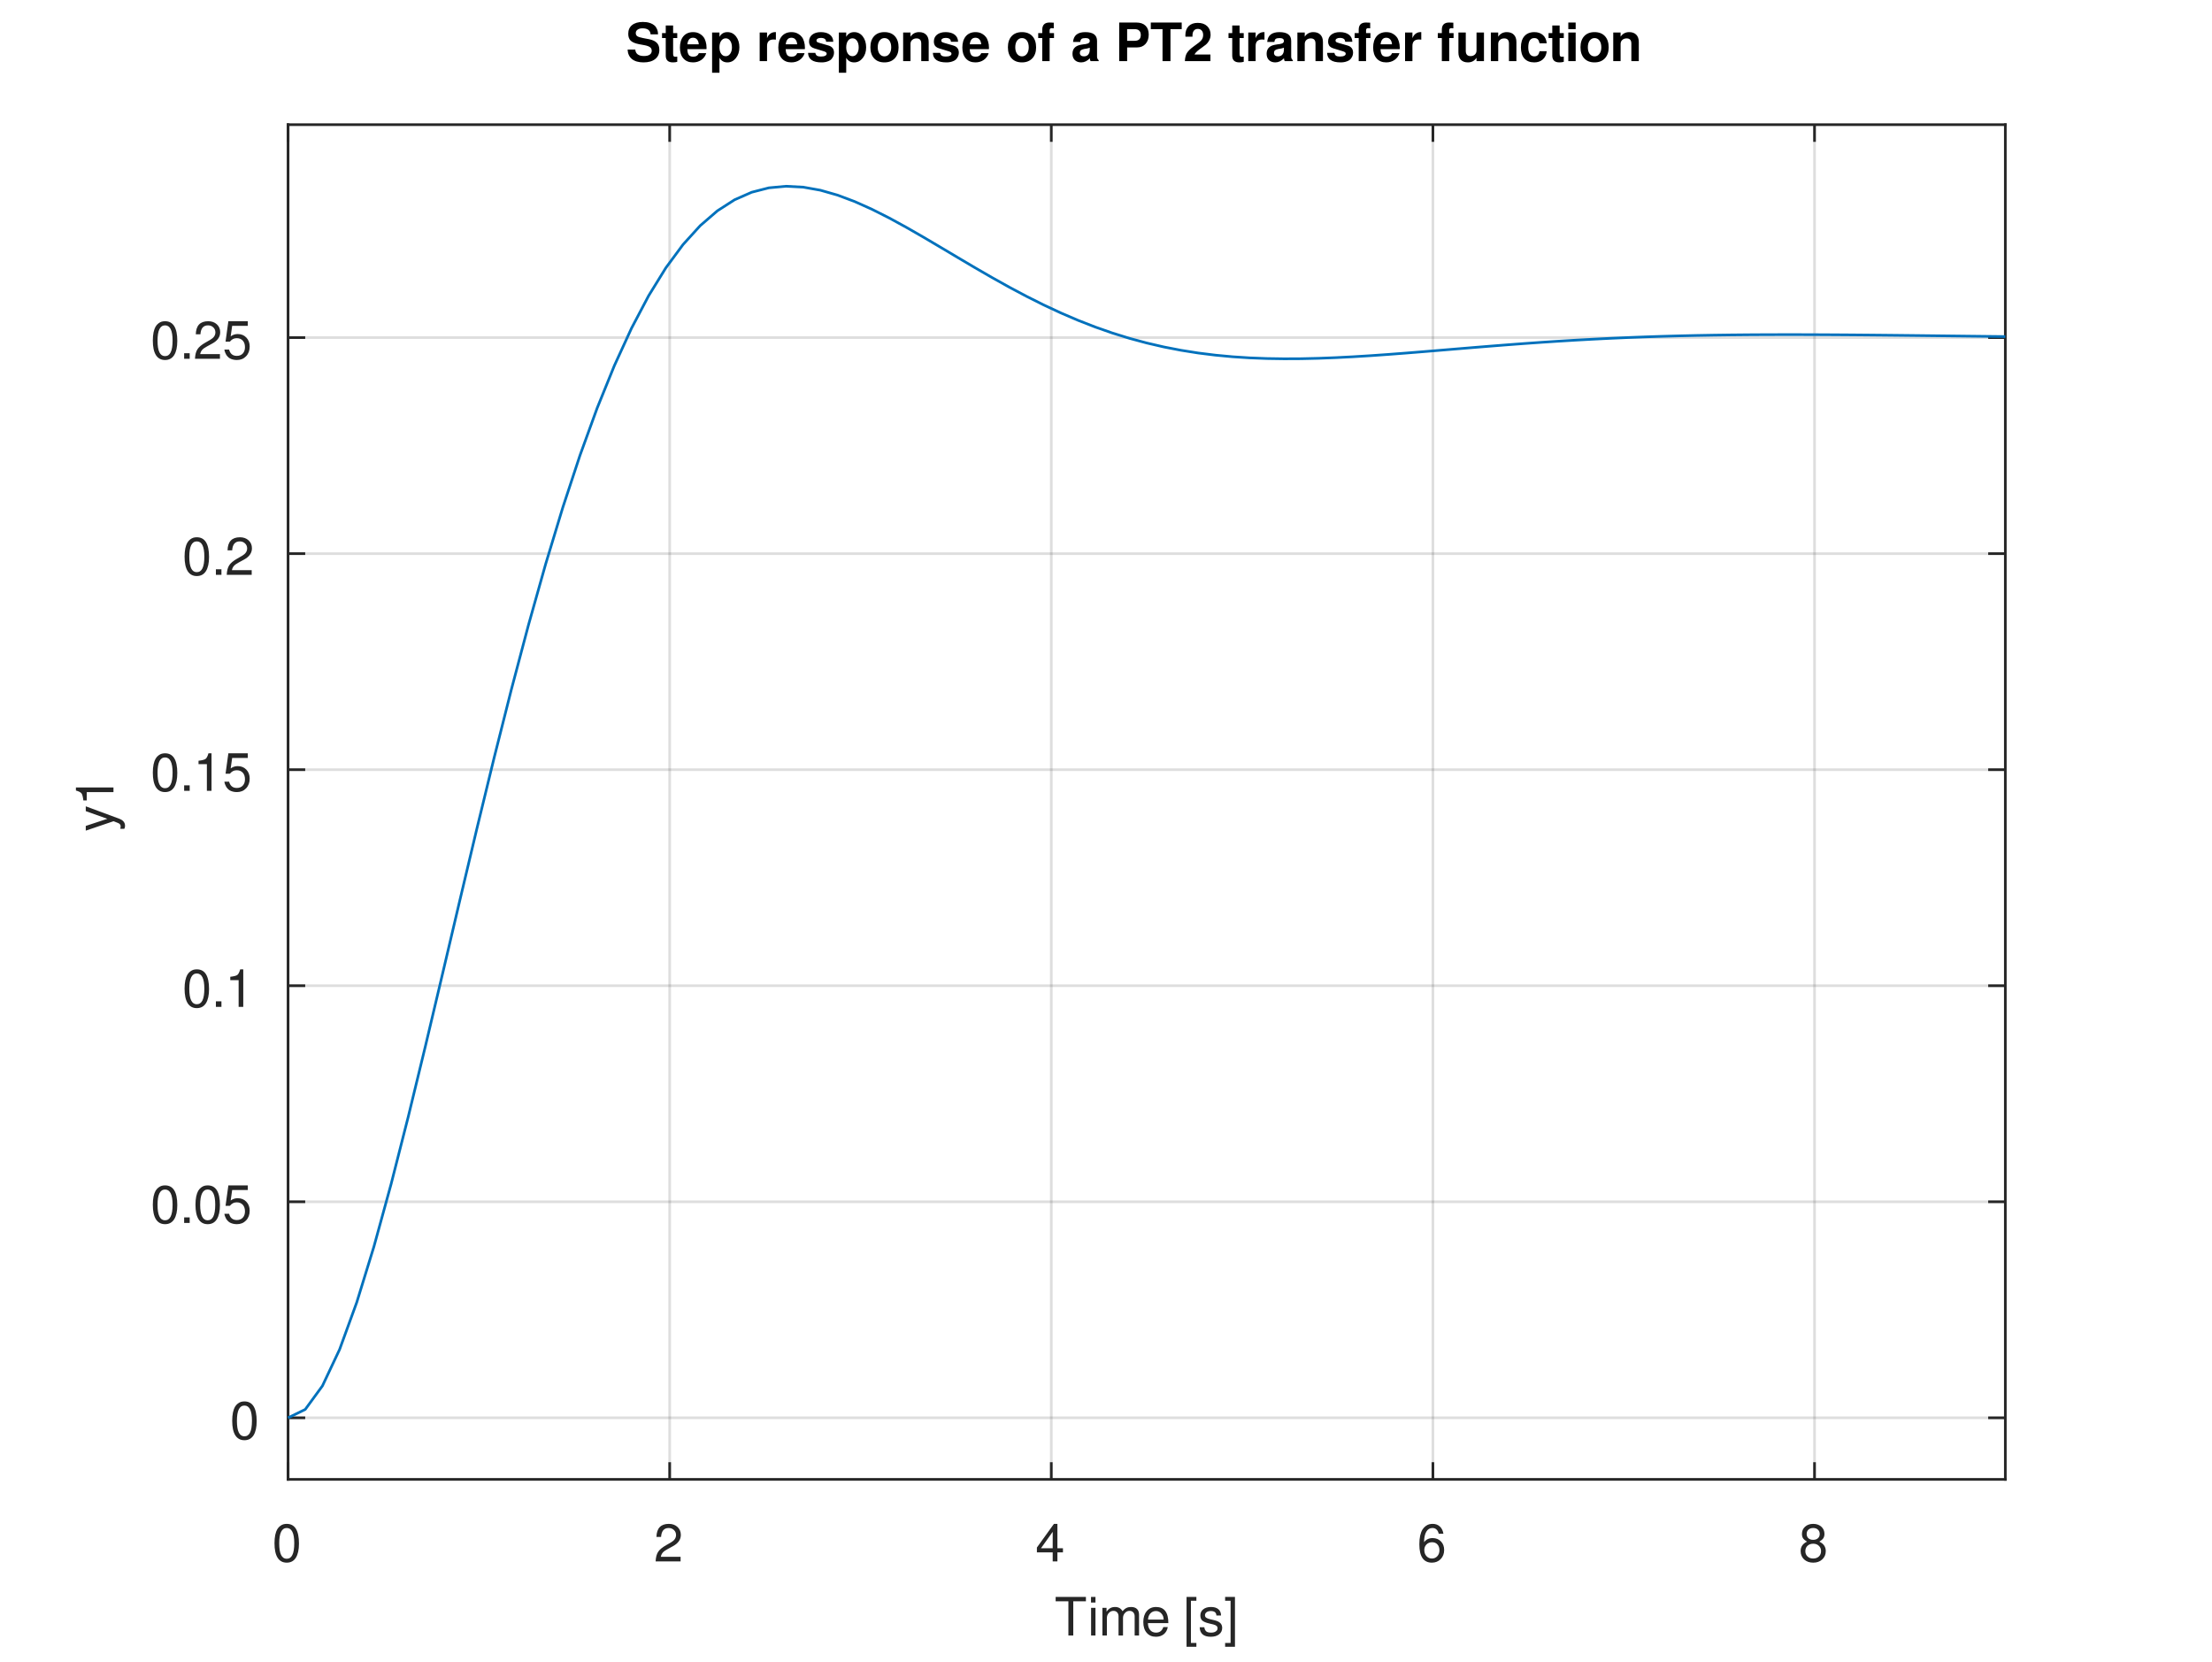
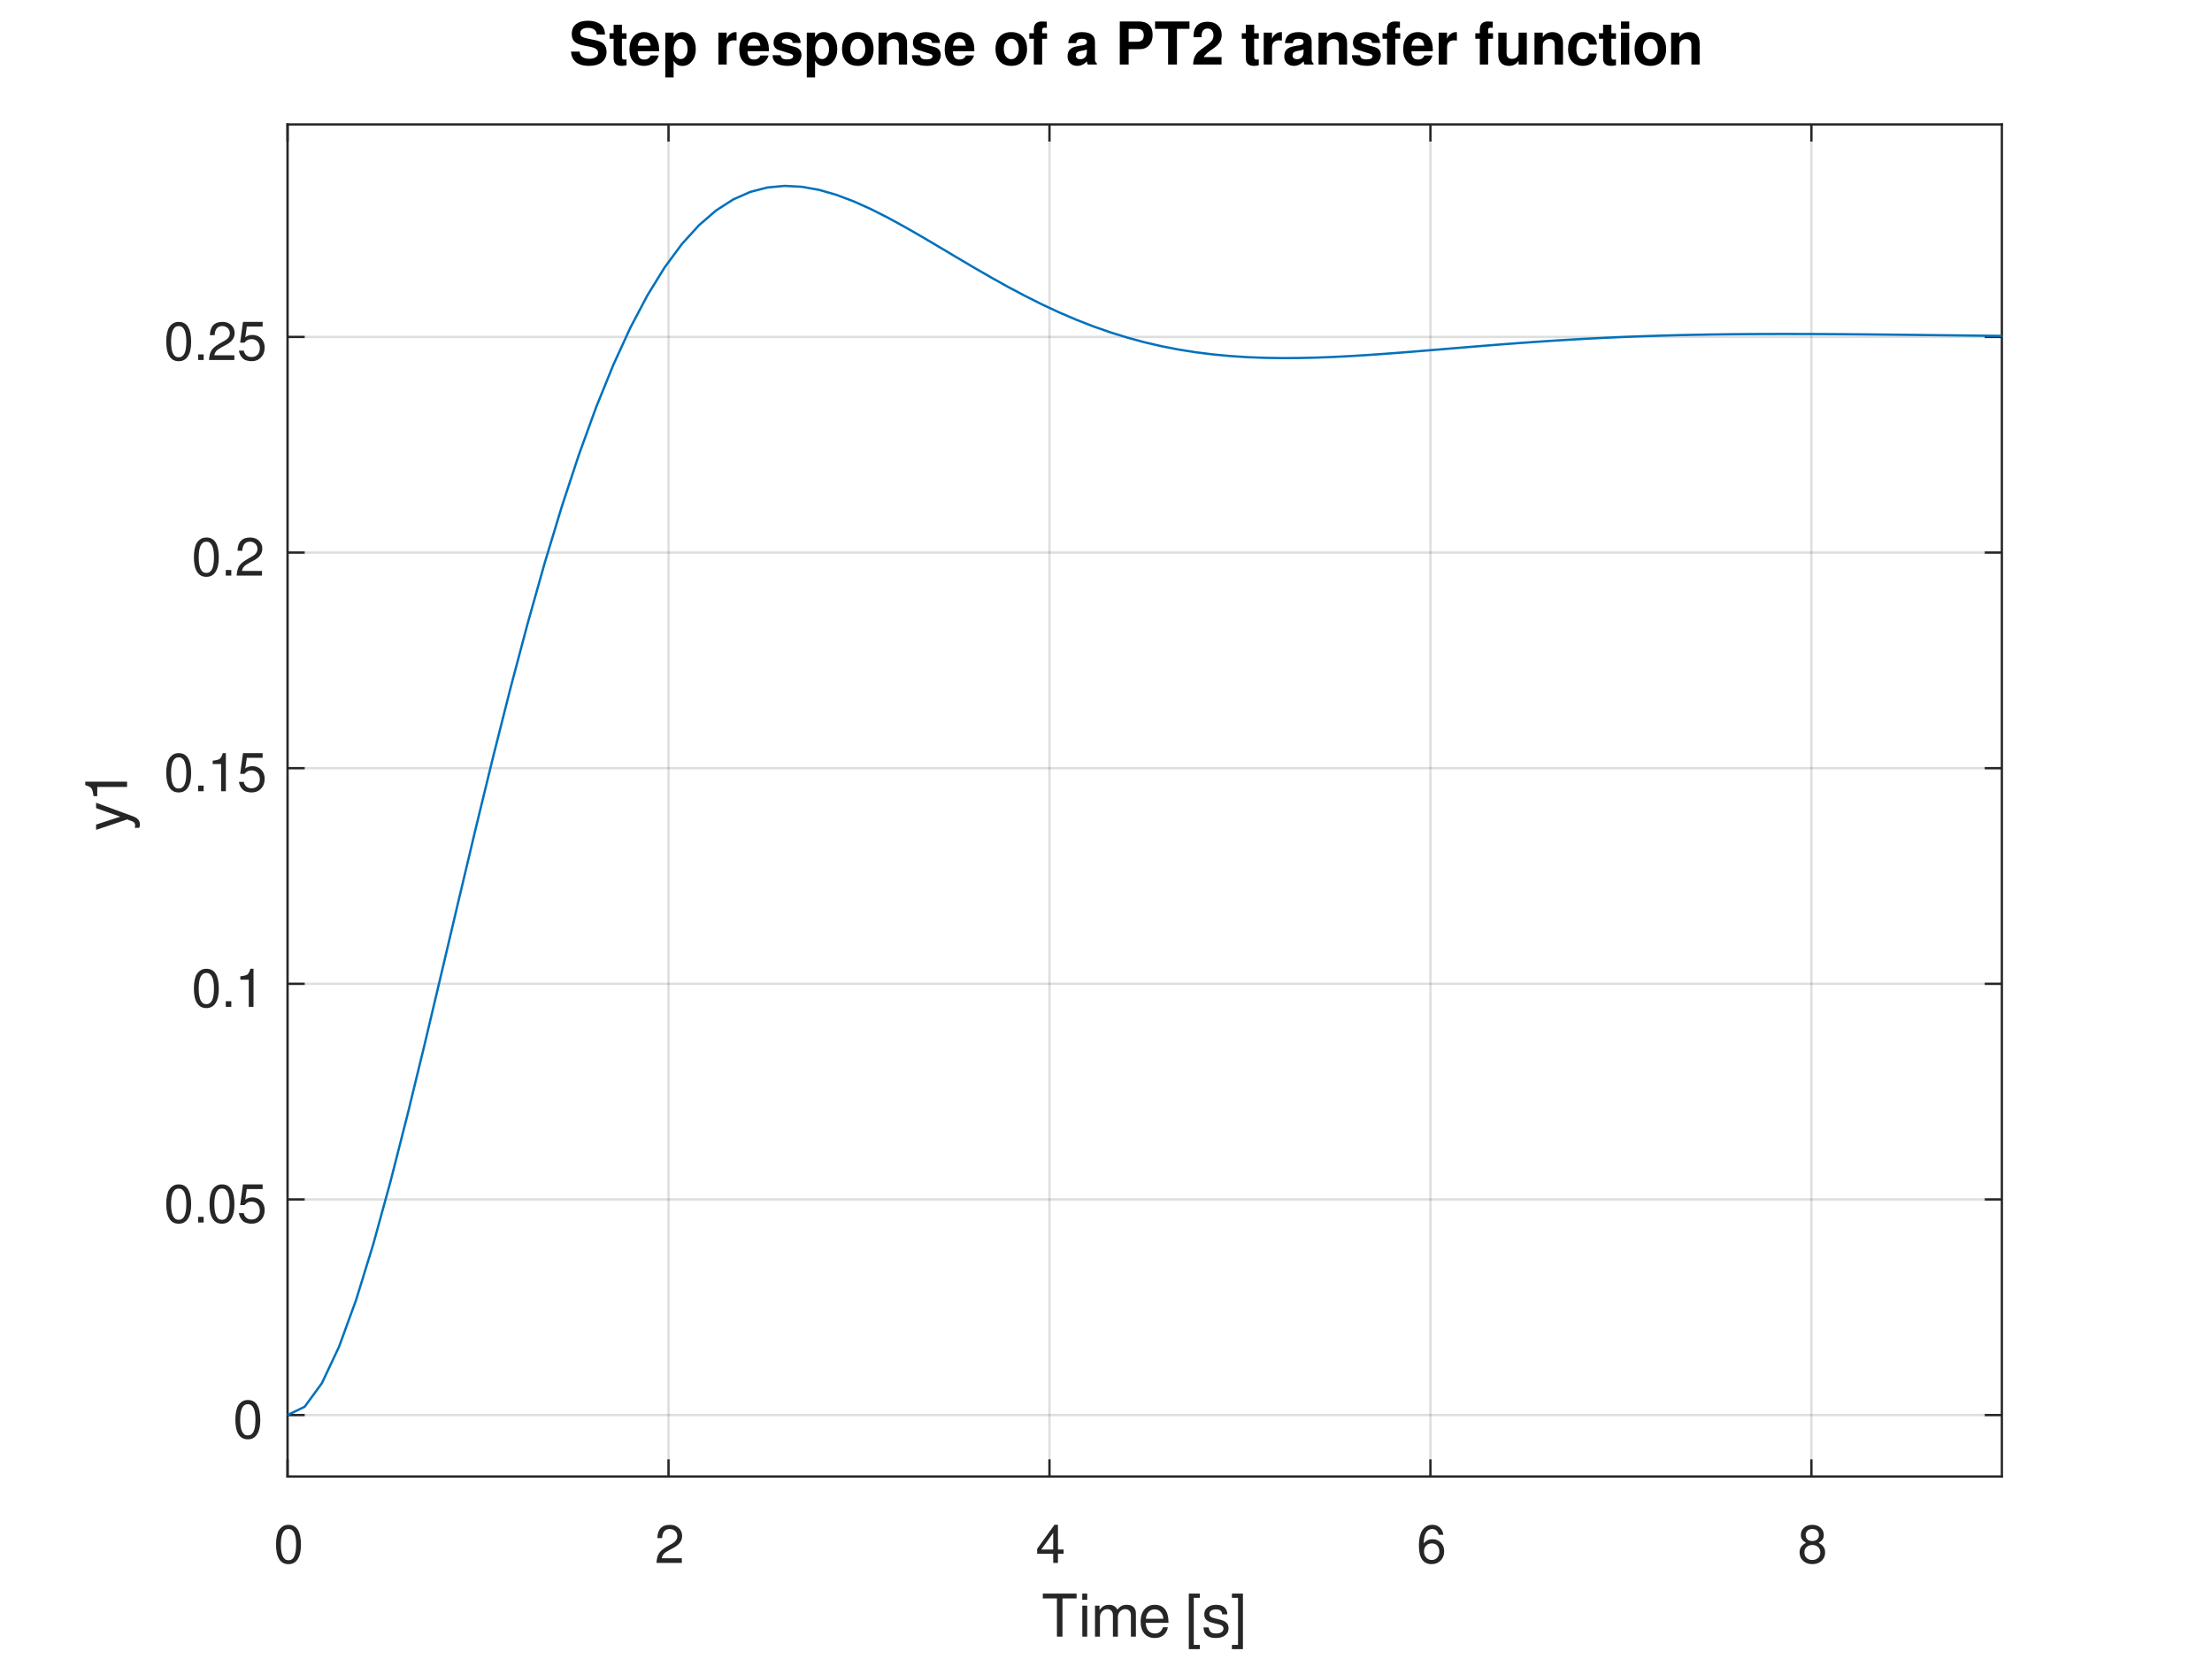
- <svg xmlns="http://www.w3.org/2000/svg" height="314pt" viewBox="0 0 418 314" width="418pt">
+ <svg xmlns="http://www.w3.org/2000/svg" height="360pt" viewBox="0 0 480 360" width="480pt">
  <defs />
-   <polygon fill="#ffffff" points="0,0 418,0 418,314 0,314" />
+   <polygon fill="#ffffff" points="0,0 480,0 480,360 0,360" />
  <g>
-     <polygon fill="#ffffff" points="0,314 418,314 418,0 0,0" shape-rendering="crispEdges" />
-     <clipPath id="cp00418314">
-       <polygon points="0,314 418,314 418,0 0,0" />
+     <polygon fill="#ffffff" points="0,360 480,360 480,0 0,0" shape-rendering="crispEdges" />
+     <clipPath id="cp00480360">
+       <polygon points="0,360 480,360 480,0 0,0" />
    </clipPath>
-     <g clip-path="url(#cp00418314)">
-       <polygon fill="#ffffff" points="54.434,279.499 378.946,279.499 378.946,23.553 54.434,23.553" shape-rendering="crispEdges" />
-       <polyline fill="none" points="54.434,279.499 54.434,23.553" stroke="#262626" stroke-dasharray="16,0" stroke-linecap="butt" stroke-linejoin="miter" stroke-opacity="0.15" stroke-width="0.5" />
-       <polyline fill="none" points="126.548,279.499 126.548,23.553" stroke="#262626" stroke-dasharray="16,0" stroke-linecap="butt" stroke-linejoin="miter" stroke-opacity="0.15" stroke-width="0.5" />
-       <polyline fill="none" points="198.662,279.499 198.662,23.553" stroke="#262626" stroke-dasharray="16,0" stroke-linecap="butt" stroke-linejoin="miter" stroke-opacity="0.15" stroke-width="0.5" />
-       <polyline fill="none" points="270.776,279.499 270.776,23.553" stroke="#262626" stroke-dasharray="16,0" stroke-linecap="butt" stroke-linejoin="miter" stroke-opacity="0.15" stroke-width="0.5" />
-       <polyline fill="none" points="342.889,279.499 342.889,23.553" stroke="#262626" stroke-dasharray="16,0" stroke-linecap="butt" stroke-linejoin="miter" stroke-opacity="0.15" stroke-width="0.5" />
-       <polyline fill="none" points="54.434,279.499 54.434,276.255" stroke="#262626" stroke-linecap="butt" stroke-linejoin="miter" stroke-width="0.5" />
-       <polyline fill="none" points="54.434,23.553 54.434,26.798" stroke="#262626" stroke-linecap="butt" stroke-linejoin="miter" stroke-width="0.5" />
-       <polyline fill="none" points="126.548,279.499 126.548,276.255" stroke="#262626" stroke-linecap="butt" stroke-linejoin="miter" stroke-width="0.5" />
-       <polyline fill="none" points="126.548,23.553 126.548,26.798" stroke="#262626" stroke-linecap="butt" stroke-linejoin="miter" stroke-width="0.5" />
-       <polyline fill="none" points="198.662,279.499 198.662,276.255" stroke="#262626" stroke-linecap="butt" stroke-linejoin="miter" stroke-width="0.5" />
-       <polyline fill="none" points="198.662,23.553 198.662,26.798" stroke="#262626" stroke-linecap="butt" stroke-linejoin="miter" stroke-width="0.5" />
-       <polyline fill="none" points="270.776,279.499 270.776,276.255" stroke="#262626" stroke-linecap="butt" stroke-linejoin="miter" stroke-width="0.5" />
-       <polyline fill="none" points="270.776,23.553 270.776,26.798" stroke="#262626" stroke-linecap="butt" stroke-linejoin="miter" stroke-width="0.5" />
-       <polyline fill="none" points="342.889,279.499 342.889,276.255" stroke="#262626" stroke-linecap="butt" stroke-linejoin="miter" stroke-width="0.5" />
-       <polyline fill="none" points="342.889,23.553 342.889,26.798" stroke="#262626" stroke-linecap="butt" stroke-linejoin="miter" stroke-width="0.5" />
-       <g font-family="FreeSans" font-size="10" font-style="normal" font-weight="normal" transform="translate(51.4343,294.998) rotate(-0,3,-8)" xml:space="preserve">
+     <g clip-path="url(#cp00480360)">
+       <polygon fill="#ffffff" points="62.4,320.4 434.4,320.4 434.4,27 62.4,27" shape-rendering="crispEdges" />
+       <polyline fill="none" points="62.4,320.4 62.4,27" stroke="#262626" stroke-dasharray="16,0" stroke-linecap="butt" stroke-linejoin="miter" stroke-opacity="0.15" stroke-width="0.5" />
+       <polyline fill="none" points="145.067,320.4 145.067,27" stroke="#262626" stroke-dasharray="16,0" stroke-linecap="butt" stroke-linejoin="miter" stroke-opacity="0.15" stroke-width="0.5" />
+       <polyline fill="none" points="227.733,320.4 227.733,27" stroke="#262626" stroke-dasharray="16,0" stroke-linecap="butt" stroke-linejoin="miter" stroke-opacity="0.15" stroke-width="0.5" />
+       <polyline fill="none" points="310.4,320.4 310.4,27" stroke="#262626" stroke-dasharray="16,0" stroke-linecap="butt" stroke-linejoin="miter" stroke-opacity="0.15" stroke-width="0.5" />
+       <polyline fill="none" points="393.067,320.4 393.067,27" stroke="#262626" stroke-dasharray="16,0" stroke-linecap="butt" stroke-linejoin="miter" stroke-opacity="0.15" stroke-width="0.5" />
+       <polyline fill="none" points="62.4,320.4 62.4,316.675" stroke="#262626" stroke-linecap="butt" stroke-linejoin="miter" stroke-width="0.5" />
+       <polyline fill="none" points="62.4,27 62.4,30.725" stroke="#262626" stroke-linecap="butt" stroke-linejoin="miter" stroke-width="0.5" />
+       <polyline fill="none" points="145.067,320.4 145.067,316.675" stroke="#262626" stroke-linecap="butt" stroke-linejoin="miter" stroke-width="0.5" />
+       <polyline fill="none" points="145.067,27 145.067,30.725" stroke="#262626" stroke-linecap="butt" stroke-linejoin="miter" stroke-width="0.5" />
+       <polyline fill="none" points="227.733,320.4 227.733,316.675" stroke="#262626" stroke-linecap="butt" stroke-linejoin="miter" stroke-width="0.5" />
+       <polyline fill="none" points="227.733,27 227.733,30.725" stroke="#262626" stroke-linecap="butt" stroke-linejoin="miter" stroke-width="0.5" />
+       <polyline fill="none" points="310.4,320.4 310.4,316.675" stroke="#262626" stroke-linecap="butt" stroke-linejoin="miter" stroke-width="0.5" />
+       <polyline fill="none" points="310.4,27 310.4,30.725" stroke="#262626" stroke-linecap="butt" stroke-linejoin="miter" stroke-width="0.5" />
+       <polyline fill="none" points="393.067,320.4 393.067,316.675" stroke="#262626" stroke-linecap="butt" stroke-linejoin="miter" stroke-width="0.5" />
+       <polyline fill="none" points="393.067,27 393.067,30.725" stroke="#262626" stroke-linecap="butt" stroke-linejoin="miter" stroke-width="0.5" />
+       <g font-family="FreeSans" font-size="11.651" font-style="normal" font-weight="normal" transform="translate(59.4,339.15) rotate(-0,3,-10)" xml:space="preserve">
        <text fill="rgb(38,38,38)" x="0 " y="-0">0</text>
      </g>
-       <g font-family="FreeSans" font-size="10" font-style="normal" font-weight="normal" transform="translate(123.548,294.998) rotate(-0,3,-8)" xml:space="preserve">
+       <g font-family="FreeSans" font-size="11.651" font-style="normal" font-weight="normal" transform="translate(142.067,339.15) rotate(-0,3,-10)" xml:space="preserve">
        <text fill="rgb(38,38,38)" x="0 " y="-0">2</text>
      </g>
-       <g font-family="FreeSans" font-size="10" font-style="normal" font-weight="normal" transform="translate(195.662,294.998) rotate(-0,3,-8)" xml:space="preserve">
+       <g font-family="FreeSans" font-size="11.651" font-style="normal" font-weight="normal" transform="translate(224.733,339.15) rotate(-0,3,-10)" xml:space="preserve">
        <text fill="rgb(38,38,38)" x="0 " y="-0">4</text>
      </g>
-       <g font-family="FreeSans" font-size="10" font-style="normal" font-weight="normal" transform="translate(267.776,294.998) rotate(-0,3,-8)" xml:space="preserve">
+       <g font-family="FreeSans" font-size="11.651" font-style="normal" font-weight="normal" transform="translate(307.4,339.15) rotate(-0,3,-10)" xml:space="preserve">
        <text fill="rgb(38,38,38)" x="0 " y="-0">6</text>
      </g>
-       <g font-family="FreeSans" font-size="10" font-style="normal" font-weight="normal" transform="translate(339.89,294.998) rotate(-0,3,-8)" xml:space="preserve">
+       <g font-family="FreeSans" font-size="11.651" font-style="normal" font-weight="normal" transform="translate(390.067,339.15) rotate(-0,3,-10)" xml:space="preserve">
        <text fill="rgb(38,38,38)" x="0 " y="-0">8</text>
      </g>
-       <polyline fill="none" points="54.434,267.865 378.946,267.865" stroke="#262626" stroke-dasharray="16,0" stroke-linecap="butt" stroke-linejoin="miter" stroke-opacity="0.15" stroke-width="0.5" />
-       <polyline fill="none" points="54.434,227.049 378.946,227.049" stroke="#262626" stroke-dasharray="16,0" stroke-linecap="butt" stroke-linejoin="miter" stroke-opacity="0.15" stroke-width="0.5" />
-       <polyline fill="none" points="54.434,186.232 378.946,186.232" stroke="#262626" stroke-dasharray="16,0" stroke-linecap="butt" stroke-linejoin="miter" stroke-opacity="0.15" stroke-width="0.5" />
-       <polyline fill="none" points="54.434,145.415 378.946,145.415" stroke="#262626" stroke-dasharray="16,0" stroke-linecap="butt" stroke-linejoin="miter" stroke-opacity="0.15" stroke-width="0.5" />
-       <polyline fill="none" points="54.434,104.599 378.946,104.599" stroke="#262626" stroke-dasharray="16,0" stroke-linecap="butt" stroke-linejoin="miter" stroke-opacity="0.15" stroke-width="0.5" />
-       <polyline fill="none" points="54.434,63.782 378.946,63.782" stroke="#262626" stroke-dasharray="16,0" stroke-linecap="butt" stroke-linejoin="miter" stroke-opacity="0.15" stroke-width="0.5" />
-       <polyline fill="none" points="54.434,267.865 57.675,267.865" stroke="#262626" stroke-linecap="butt" stroke-linejoin="miter" stroke-width="0.5" />
-       <polyline fill="none" points="378.946,267.865 375.706,267.865" stroke="#262626" stroke-linecap="butt" stroke-linejoin="miter" stroke-width="0.5" />
-       <polyline fill="none" points="54.434,227.049 57.675,227.049" stroke="#262626" stroke-linecap="butt" stroke-linejoin="miter" stroke-width="0.5" />
-       <polyline fill="none" points="378.946,227.049 375.706,227.049" stroke="#262626" stroke-linecap="butt" stroke-linejoin="miter" stroke-width="0.5" />
-       <polyline fill="none" points="54.434,186.232 57.675,186.232" stroke="#262626" stroke-linecap="butt" stroke-linejoin="miter" stroke-width="0.5" />
-       <polyline fill="none" points="378.946,186.232 375.706,186.232" stroke="#262626" stroke-linecap="butt" stroke-linejoin="miter" stroke-width="0.5" />
-       <polyline fill="none" points="54.434,145.415 57.675,145.415" stroke="#262626" stroke-linecap="butt" stroke-linejoin="miter" stroke-width="0.5" />
-       <polyline fill="none" points="378.946,145.415 375.706,145.415" stroke="#262626" stroke-linecap="butt" stroke-linejoin="miter" stroke-width="0.5" />
-       <polyline fill="none" points="54.434,104.599 57.675,104.599" stroke="#262626" stroke-linecap="butt" stroke-linejoin="miter" stroke-width="0.5" />
-       <polyline fill="none" points="378.946,104.599 375.706,104.599" stroke="#262626" stroke-linecap="butt" stroke-linejoin="miter" stroke-width="0.5" />
-       <polyline fill="none" points="54.434,63.782 57.675,63.782" stroke="#262626" stroke-linecap="butt" stroke-linejoin="miter" stroke-width="0.5" />
-       <polyline fill="none" points="378.946,63.782 375.706,63.782" stroke="#262626" stroke-linecap="butt" stroke-linejoin="miter" stroke-width="0.5" />
-       <g font-family="FreeSans" font-size="10" font-style="normal" font-weight="normal" transform="translate(43.4418,271.865) rotate(-0,6,-4)" xml:space="preserve">
+       <polyline fill="none" points="62.4,307.064 434.4,307.064" stroke="#262626" stroke-dasharray="16,0" stroke-linecap="butt" stroke-linejoin="miter" stroke-opacity="0.15" stroke-width="0.5" />
+       <polyline fill="none" points="62.4,260.274 434.4,260.274" stroke="#262626" stroke-dasharray="16,0" stroke-linecap="butt" stroke-linejoin="miter" stroke-opacity="0.15" stroke-width="0.5" />
+       <polyline fill="none" points="62.4,213.484 434.4,213.484" stroke="#262626" stroke-dasharray="16,0" stroke-linecap="butt" stroke-linejoin="miter" stroke-opacity="0.15" stroke-width="0.5" />
+       <polyline fill="none" points="62.4,166.695 434.4,166.695" stroke="#262626" stroke-dasharray="16,0" stroke-linecap="butt" stroke-linejoin="miter" stroke-opacity="0.15" stroke-width="0.5" />
+       <polyline fill="none" points="62.4,119.905 434.4,119.905" stroke="#262626" stroke-dasharray="16,0" stroke-linecap="butt" stroke-linejoin="miter" stroke-opacity="0.15" stroke-width="0.5" />
+       <polyline fill="none" points="62.4,73.115 434.4,73.115" stroke="#262626" stroke-dasharray="16,0" stroke-linecap="butt" stroke-linejoin="miter" stroke-opacity="0.15" stroke-width="0.5" />
+       <polyline fill="none" points="62.4,307.064 66.12,307.064" stroke="#262626" stroke-linecap="butt" stroke-linejoin="miter" stroke-width="0.5" />
+       <polyline fill="none" points="434.4,307.064 430.68,307.064" stroke="#262626" stroke-linecap="butt" stroke-linejoin="miter" stroke-width="0.5" />
+       <polyline fill="none" points="62.4,260.274 66.12,260.274" stroke="#262626" stroke-linecap="butt" stroke-linejoin="miter" stroke-width="0.5" />
+       <polyline fill="none" points="434.4,260.274 430.68,260.274" stroke="#262626" stroke-linecap="butt" stroke-linejoin="miter" stroke-width="0.5" />
+       <polyline fill="none" points="62.4,213.484 66.12,213.484" stroke="#262626" stroke-linecap="butt" stroke-linejoin="miter" stroke-width="0.5" />
+       <polyline fill="none" points="434.4,213.484 430.68,213.484" stroke="#262626" stroke-linecap="butt" stroke-linejoin="miter" stroke-width="0.5" />
+       <polyline fill="none" points="62.4,166.695 66.12,166.695" stroke="#262626" stroke-linecap="butt" stroke-linejoin="miter" stroke-width="0.5" />
+       <polyline fill="none" points="434.4,166.695 430.68,166.695" stroke="#262626" stroke-linecap="butt" stroke-linejoin="miter" stroke-width="0.5" />
+       <polyline fill="none" points="62.4,119.905 66.12,119.905" stroke="#262626" stroke-linecap="butt" stroke-linejoin="miter" stroke-width="0.5" />
+       <polyline fill="none" points="434.4,119.905 430.68,119.905" stroke="#262626" stroke-linecap="butt" stroke-linejoin="miter" stroke-width="0.5" />
+       <polyline fill="none" points="62.4,73.115 66.12,73.115" stroke="#262626" stroke-linecap="butt" stroke-linejoin="miter" stroke-width="0.5" />
+       <polyline fill="none" points="434.4,73.115 430.68,73.115" stroke="#262626" stroke-linecap="butt" stroke-linejoin="miter" stroke-width="0.5" />
+       <g font-family="FreeSans" font-size="11.651" font-style="normal" font-weight="normal" transform="translate(50.5743,312.064) rotate(-0,6,-5)" xml:space="preserve">
        <text fill="rgb(38,38,38)" x="0 " y="-0">0</text>
      </g>
-       <g font-family="FreeSans" font-size="10" font-style="normal" font-weight="normal" transform="translate(28.4418,231.049) rotate(-0,21,-4)" xml:space="preserve">
+       <g font-family="FreeSans" font-size="11.651" font-style="normal" font-weight="normal" transform="translate(35.5743,265.274) rotate(-0,21,-5)" xml:space="preserve">
        <text fill="rgb(38,38,38)" x="0 6 9 15 " y="-0">0.05</text>
      </g>
-       <g font-family="FreeSans" font-size="10" font-style="normal" font-weight="normal" transform="translate(34.4418,190.232) rotate(-0,15,-4)" xml:space="preserve">
+       <g font-family="FreeSans" font-size="11.651" font-style="normal" font-weight="normal" transform="translate(41.5743,218.484) rotate(-0,15,-5)" xml:space="preserve">
        <text fill="rgb(38,38,38)" x="0 6 9 " y="-0">0.1</text>
      </g>
-       <g font-family="FreeSans" font-size="10" font-style="normal" font-weight="normal" transform="translate(28.4418,149.415) rotate(-0,21,-4)" xml:space="preserve">
+       <g font-family="FreeSans" font-size="11.651" font-style="normal" font-weight="normal" transform="translate(35.5743,171.695) rotate(-0,21,-5)" xml:space="preserve">
        <text fill="rgb(38,38,38)" x="0 6 9 15 " y="-0">0.15</text>
      </g>
-       <g font-family="FreeSans" font-size="10" font-style="normal" font-weight="normal" transform="translate(34.4418,108.599) rotate(-0,15,-4)" xml:space="preserve">
+       <g font-family="FreeSans" font-size="11.651" font-style="normal" font-weight="normal" transform="translate(41.5743,124.905) rotate(-0,15,-5)" xml:space="preserve">
        <text fill="rgb(38,38,38)" x="0 6 9 " y="-0">0.2</text>
      </g>
-       <g font-family="FreeSans" font-size="10" font-style="normal" font-weight="normal" transform="translate(28.4418,67.7819) rotate(-0,21,-4)" xml:space="preserve">
+       <g font-family="FreeSans" font-size="11.651" font-style="normal" font-weight="normal" transform="translate(35.5743,78.1155) rotate(-0,21,-5)" xml:space="preserve">
        <text fill="rgb(38,38,38)" x="0 6 9 15 " y="-0">0.25</text>
      </g>
-       <polyline fill="none" points="54.434,279.499 378.946,279.499" stroke="#262626" stroke-dasharray="16,0" stroke-linecap="square" stroke-linejoin="miter" stroke-width="0.5" />
-       <polyline fill="none" points="54.434,23.553 378.946,23.553" stroke="#262626" stroke-dasharray="16,0" stroke-linecap="square" stroke-linejoin="miter" stroke-width="0.5" />
-       <polyline fill="none" points="54.434,279.499 54.434,23.553" stroke="#262626" stroke-dasharray="16,0" stroke-linecap="square" stroke-linejoin="miter" stroke-width="0.5" />
-       <polyline fill="none" points="378.946,279.499 378.946,23.553" stroke="#262626" stroke-dasharray="16,0" stroke-linecap="square" stroke-linejoin="miter" stroke-width="0.5" />
-       <g font-family="FreeSans" font-size="10" font-style="normal" font-weight="bold" transform="translate(118.19,13.5533) rotate(-0,98.5,0)" xml:space="preserve">
-         <text fill="rgb(0,0,0)" x="0 7 10 16 22 25 29 35 41 47 53 59 65 71 74 80 83 86 92 95 102 108 114 117 120 124 130 136 142 145 151 155 158 161 167 173 179 182 185 191 " y="-2">Step response of a PT2 transfer function</text>
+       <polyline fill="none" points="62.4,320.4 434.4,320.4" stroke="#262626" stroke-dasharray="16,0" stroke-linecap="square" stroke-linejoin="miter" stroke-width="0.5" />
+       <polyline fill="none" points="62.4,27 434.4,27" stroke="#262626" stroke-dasharray="16,0" stroke-linecap="square" stroke-linejoin="miter" stroke-width="0.5" />
+       <polyline fill="none" points="62.4,320.4 62.4,27" stroke="#262626" stroke-dasharray="16,0" stroke-linecap="square" stroke-linejoin="miter" stroke-width="0.5" />
+       <polyline fill="none" points="434.4,320.4 434.4,27" stroke="#262626" stroke-dasharray="16,0" stroke-linecap="square" stroke-linejoin="miter" stroke-width="0.5" />
+       <g font-family="FreeSans" font-size="12.816" font-style="normal" font-weight="bold" transform="translate(123.4,17) rotate(-0,125,0)" xml:space="preserve">
+         <text fill="rgb(0,0,0)" x="0 9 13 20 28 32 37 44 51 59 67 75 82 89 93 101 105 109 116 120 129 137 144 148 152 157 164 172 179 183 190 195 199 203 211 219 226 230 234 242 " y="-3">Step response of a PT2 transfer function</text>
      </g>
-       <g font-family="FreeSans" font-size="10" font-style="normal" font-weight="normal" transform="translate(17.9418,151.526) rotate(-90,5.5,0)" xml:space="preserve">
-         <text fill="rgb(38,38,38)" x="0 5 " y="-2">y1</text>
+       <g font-family="FreeSans" font-size="12.816" font-style="normal" font-weight="normal" transform="translate(24.0743,173.7) rotate(-90,6.5,0)" xml:space="preserve">
+         <text fill="rgb(38,38,38)" x="0 6 " y="-3">y1</text>
      </g>
-       <g font-family="FreeSans" font-size="10" font-style="normal" font-weight="normal" transform="translate(199.19,310.998) rotate(-0,17.5,-11)" xml:space="preserve">
-         <text fill="rgb(38,38,38)" x="0 6 8 16 21 24 27 32 " y="-2">Time [s]</text>
+       <g font-family="FreeSans" font-size="12.816" font-style="normal" font-weight="normal" transform="translate(225.9,358.15) rotate(-0,22.5,-14)" xml:space="preserve">
+         <text fill="rgb(38,38,38)" x="0 8 11 21 28 31 35 41 " y="-3">Time [s]</text>
      </g>
-       <polyline fill="none" points="54.434,267.865 57.679,266.286 60.925,261.842 64.17,254.962 67.415,246.057 70.66,235.518 73.905,223.711 77.15,210.975 80.395,197.62 83.64,183.926 86.885,170.143 90.131,156.49 93.376,143.159 96.621,130.311 99.866,118.077 103.111,106.568 106.356,95.864 109.601,86.026 112.846,77.094 116.092,69.088 119.337,62.014 122.582,55.859 125.827,50.602 129.072,46.208 132.317,42.634 135.562,39.832 138.807,37.747 142.053,36.319 145.298,35.486 148.543,35.187 151.788,35.359 155.033,35.939 158.278,36.867 161.523,38.085 164.768,39.538 168.014,41.175 171.259,42.947 174.504,44.811 177.749,46.726 180.994,48.658 184.239,50.574 187.484,52.449 190.729,54.258 193.974,55.983 197.22,57.608 200.465,59.121 203.71,60.514 206.955,61.78 210.2,62.917 213.445,63.923 216.69,64.8 219.935,65.551 223.181,66.18 226.426,66.694 229.671,67.098 232.916,67.402 236.161,67.612 239.406,67.737 242.651,67.787 245.896,67.771 249.142,67.695 252.387,67.57 255.632,67.404 258.877,67.204 262.122,66.977 265.367,66.731 268.612,66.471 271.857,66.203 275.103,65.932 278.348,65.663 281.593,65.4 284.838,65.145 288.083,64.902 291.328,64.672 294.573,64.458 297.818,64.261 301.064,64.082 304.309,63.92 307.554,63.777 310.799,63.652 314.044,63.545 317.289,63.455 320.534,63.381 323.779,63.323 327.024,63.279 330.27,63.248 333.515,63.229 336.76,63.221 340.005,63.222 343.25,63.232 346.495,63.249 349.74,63.271 352.985,63.299 356.231,63.33 359.476,63.365 362.721,63.401 365.966,63.438 369.211,63.476 372.456,63.514 375.701,63.551 378.946,63.587" stroke="#0071bc" stroke-linecap="butt" stroke-linejoin="round" stroke-width="0.5" />
+       <polyline fill="none" points="62.4,307.064 66.12,305.254 69.84,300.159 73.56,292.272 77.28,282.064 81,269.983 84.72,256.448 88.44,241.849 92.16,226.539 95.88,210.841 99.6,195.041 103.32,179.391 107.04,164.109 110.76,149.38 114.48,135.356 118.2,122.162 121.92,109.892 125.64,98.615 129.36,88.376 133.08,79.199 136.8,71.088 140.52,64.033 144.24,58.006 147.96,52.969 151.68,48.873 155.4,45.661 159.12,43.27 162.84,41.633 166.56,40.679 170.28,40.336 174,40.533 177.72,41.198 181.44,42.262 185.16,43.658 188.88,45.324 192.6,47.201 196.32,49.232 200.04,51.368 203.76,53.564 207.48,55.778 211.2,57.975 214.92,60.124 218.64,62.198 222.36,64.175 226.08,66.038 229.8,67.773 233.52,69.369 237.24,70.821 240.96,72.124 244.68,73.277 248.4,74.283 252.12,75.144 255.84,75.865 259.56,76.453 263.28,76.917 267,77.265 270.72,77.506 274.44,77.65 278.16,77.707 281.88,77.688 285.6,77.602 289.32,77.459 293.04,77.268 296.76,77.038 300.48,76.778 304.2,76.496 307.92,76.198 311.64,75.891 315.36,75.58 319.08,75.272 322.8,74.97 326.52,74.678 330.24,74.399 333.96,74.136 337.68,73.891 341.4,73.665 345.12,73.459 348.84,73.274 352.56,73.11 356.28,72.967 360,72.844 363.72,72.741 367.44,72.656 371.16,72.589 374.88,72.539 378.6,72.503 382.32,72.482 386.04,72.472 389.76,72.474 393.48,72.485 397.2,72.504 400.92,72.53 404.64,72.562 408.36,72.598 412.08,72.637 415.8,72.679 419.52,72.722 423.24,72.765 426.96,72.808 430.68,72.851 434.4,72.892" stroke="#0071bc" stroke-linecap="butt" stroke-linejoin="round" stroke-width="0.5" />
    </g>
  </g>
</svg>
